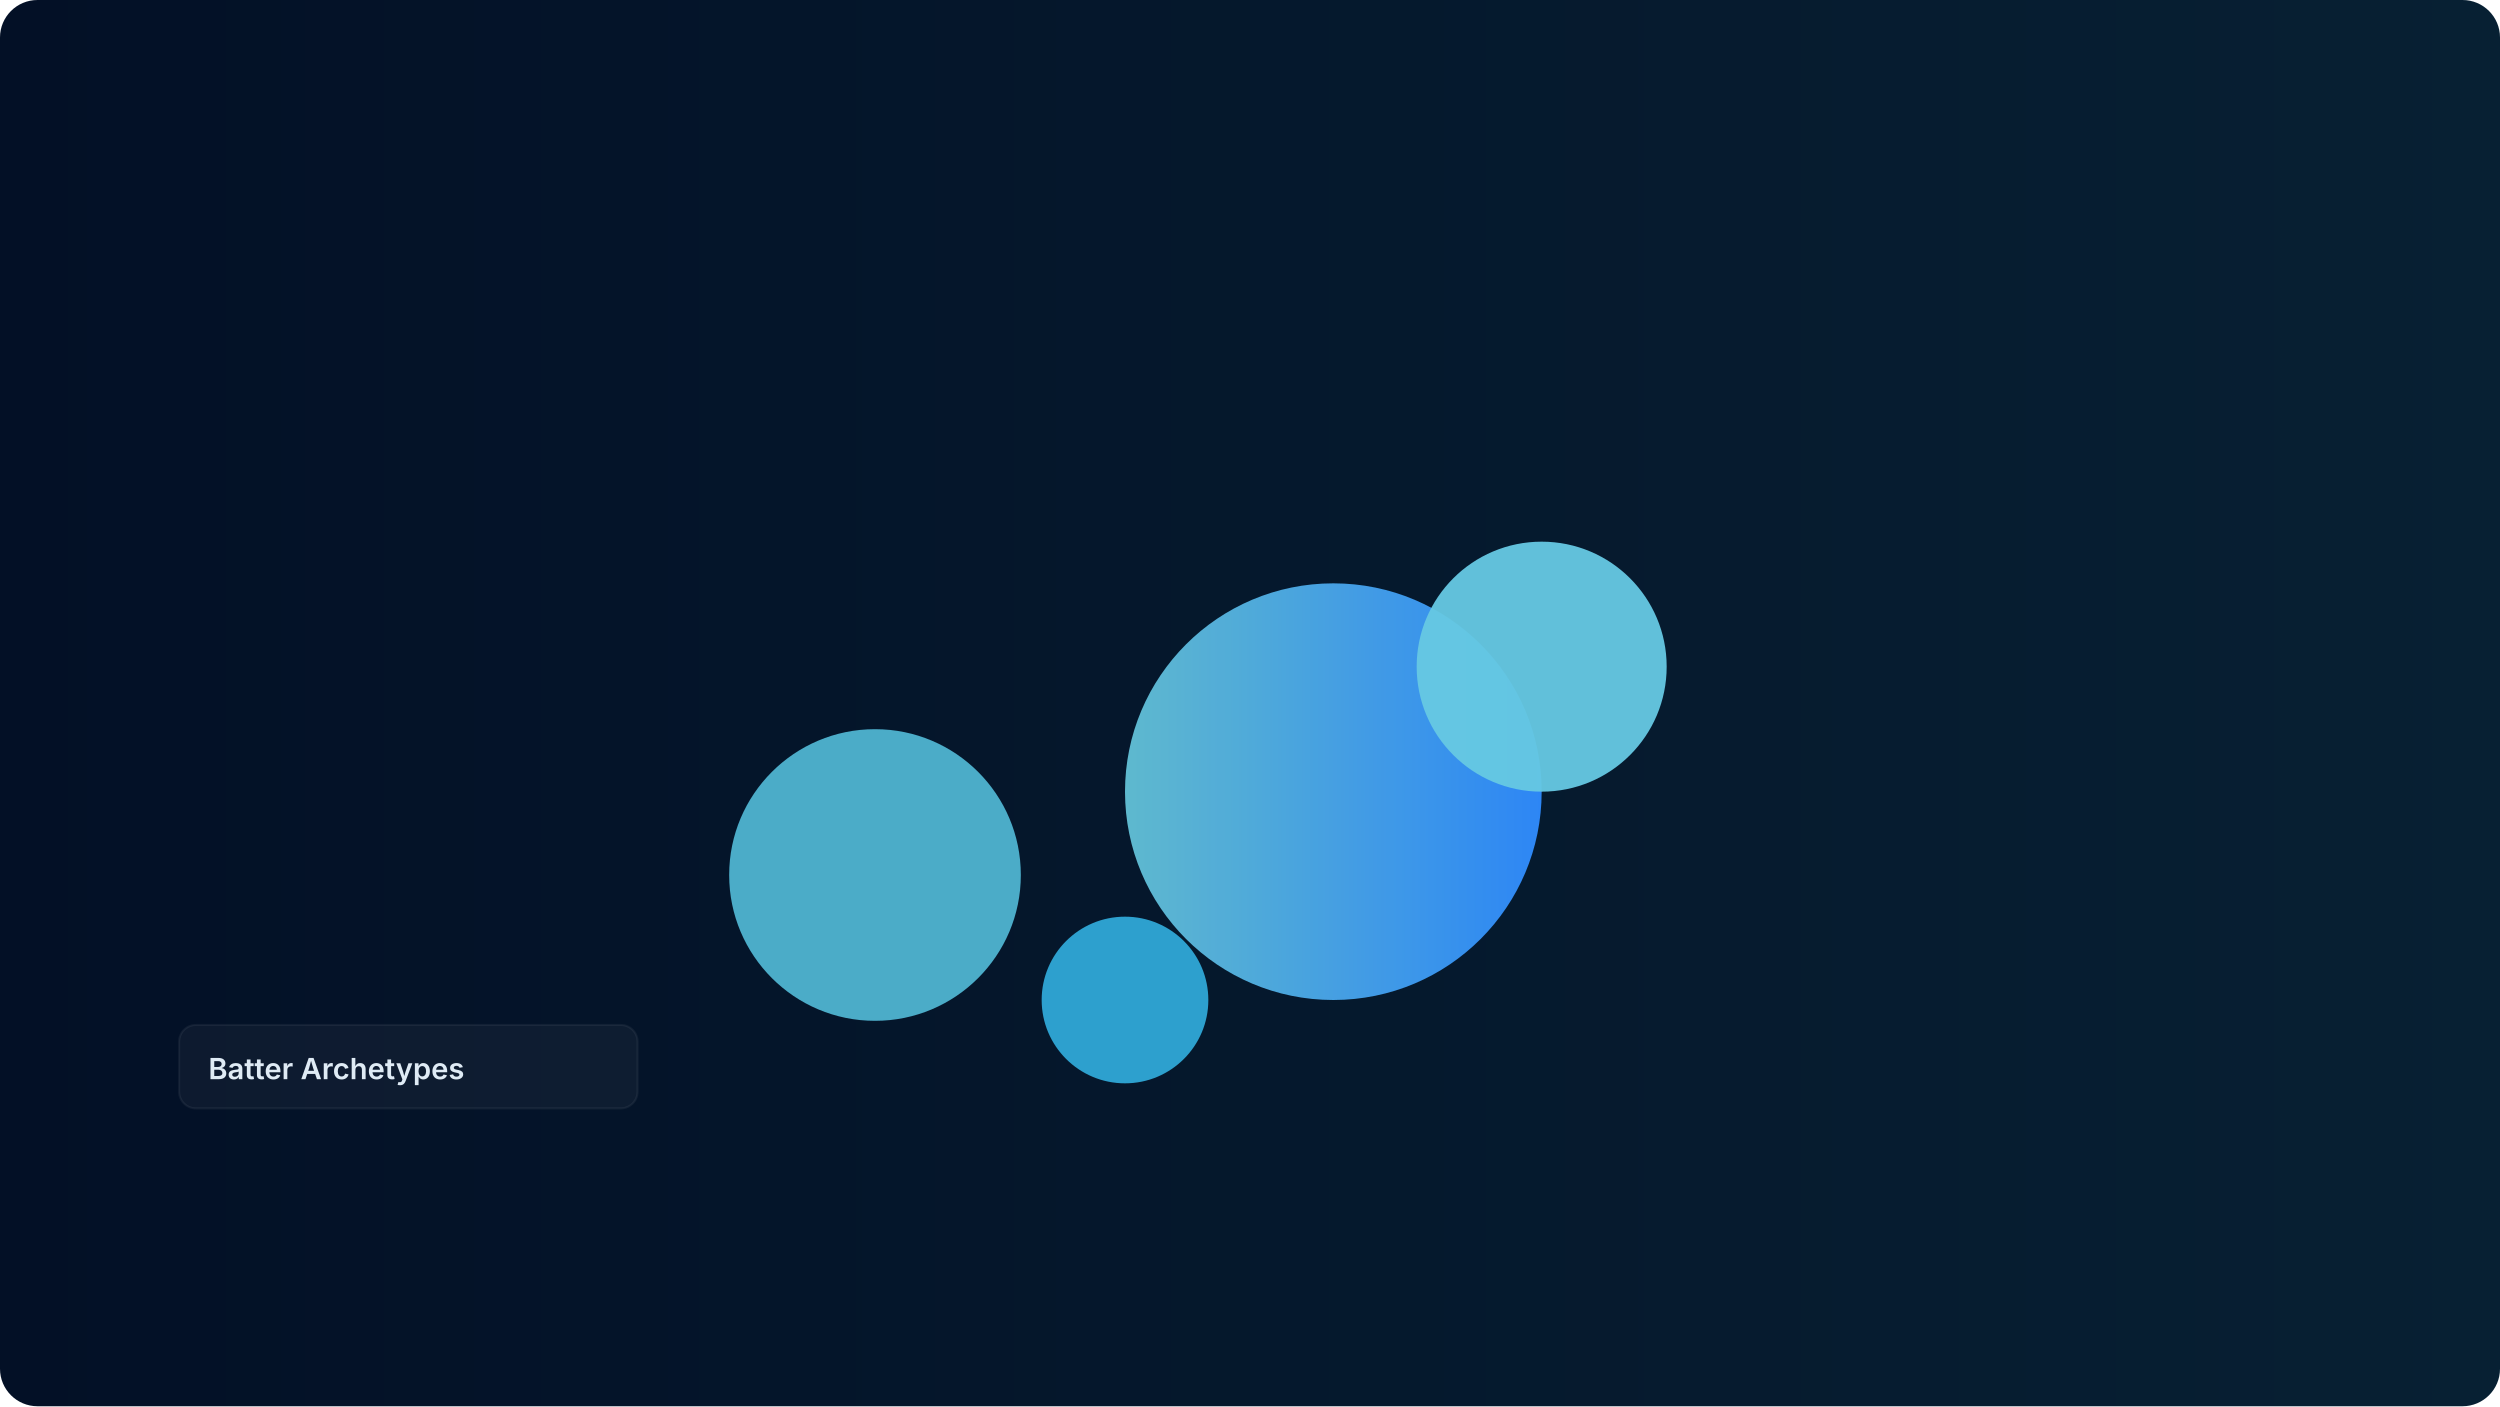
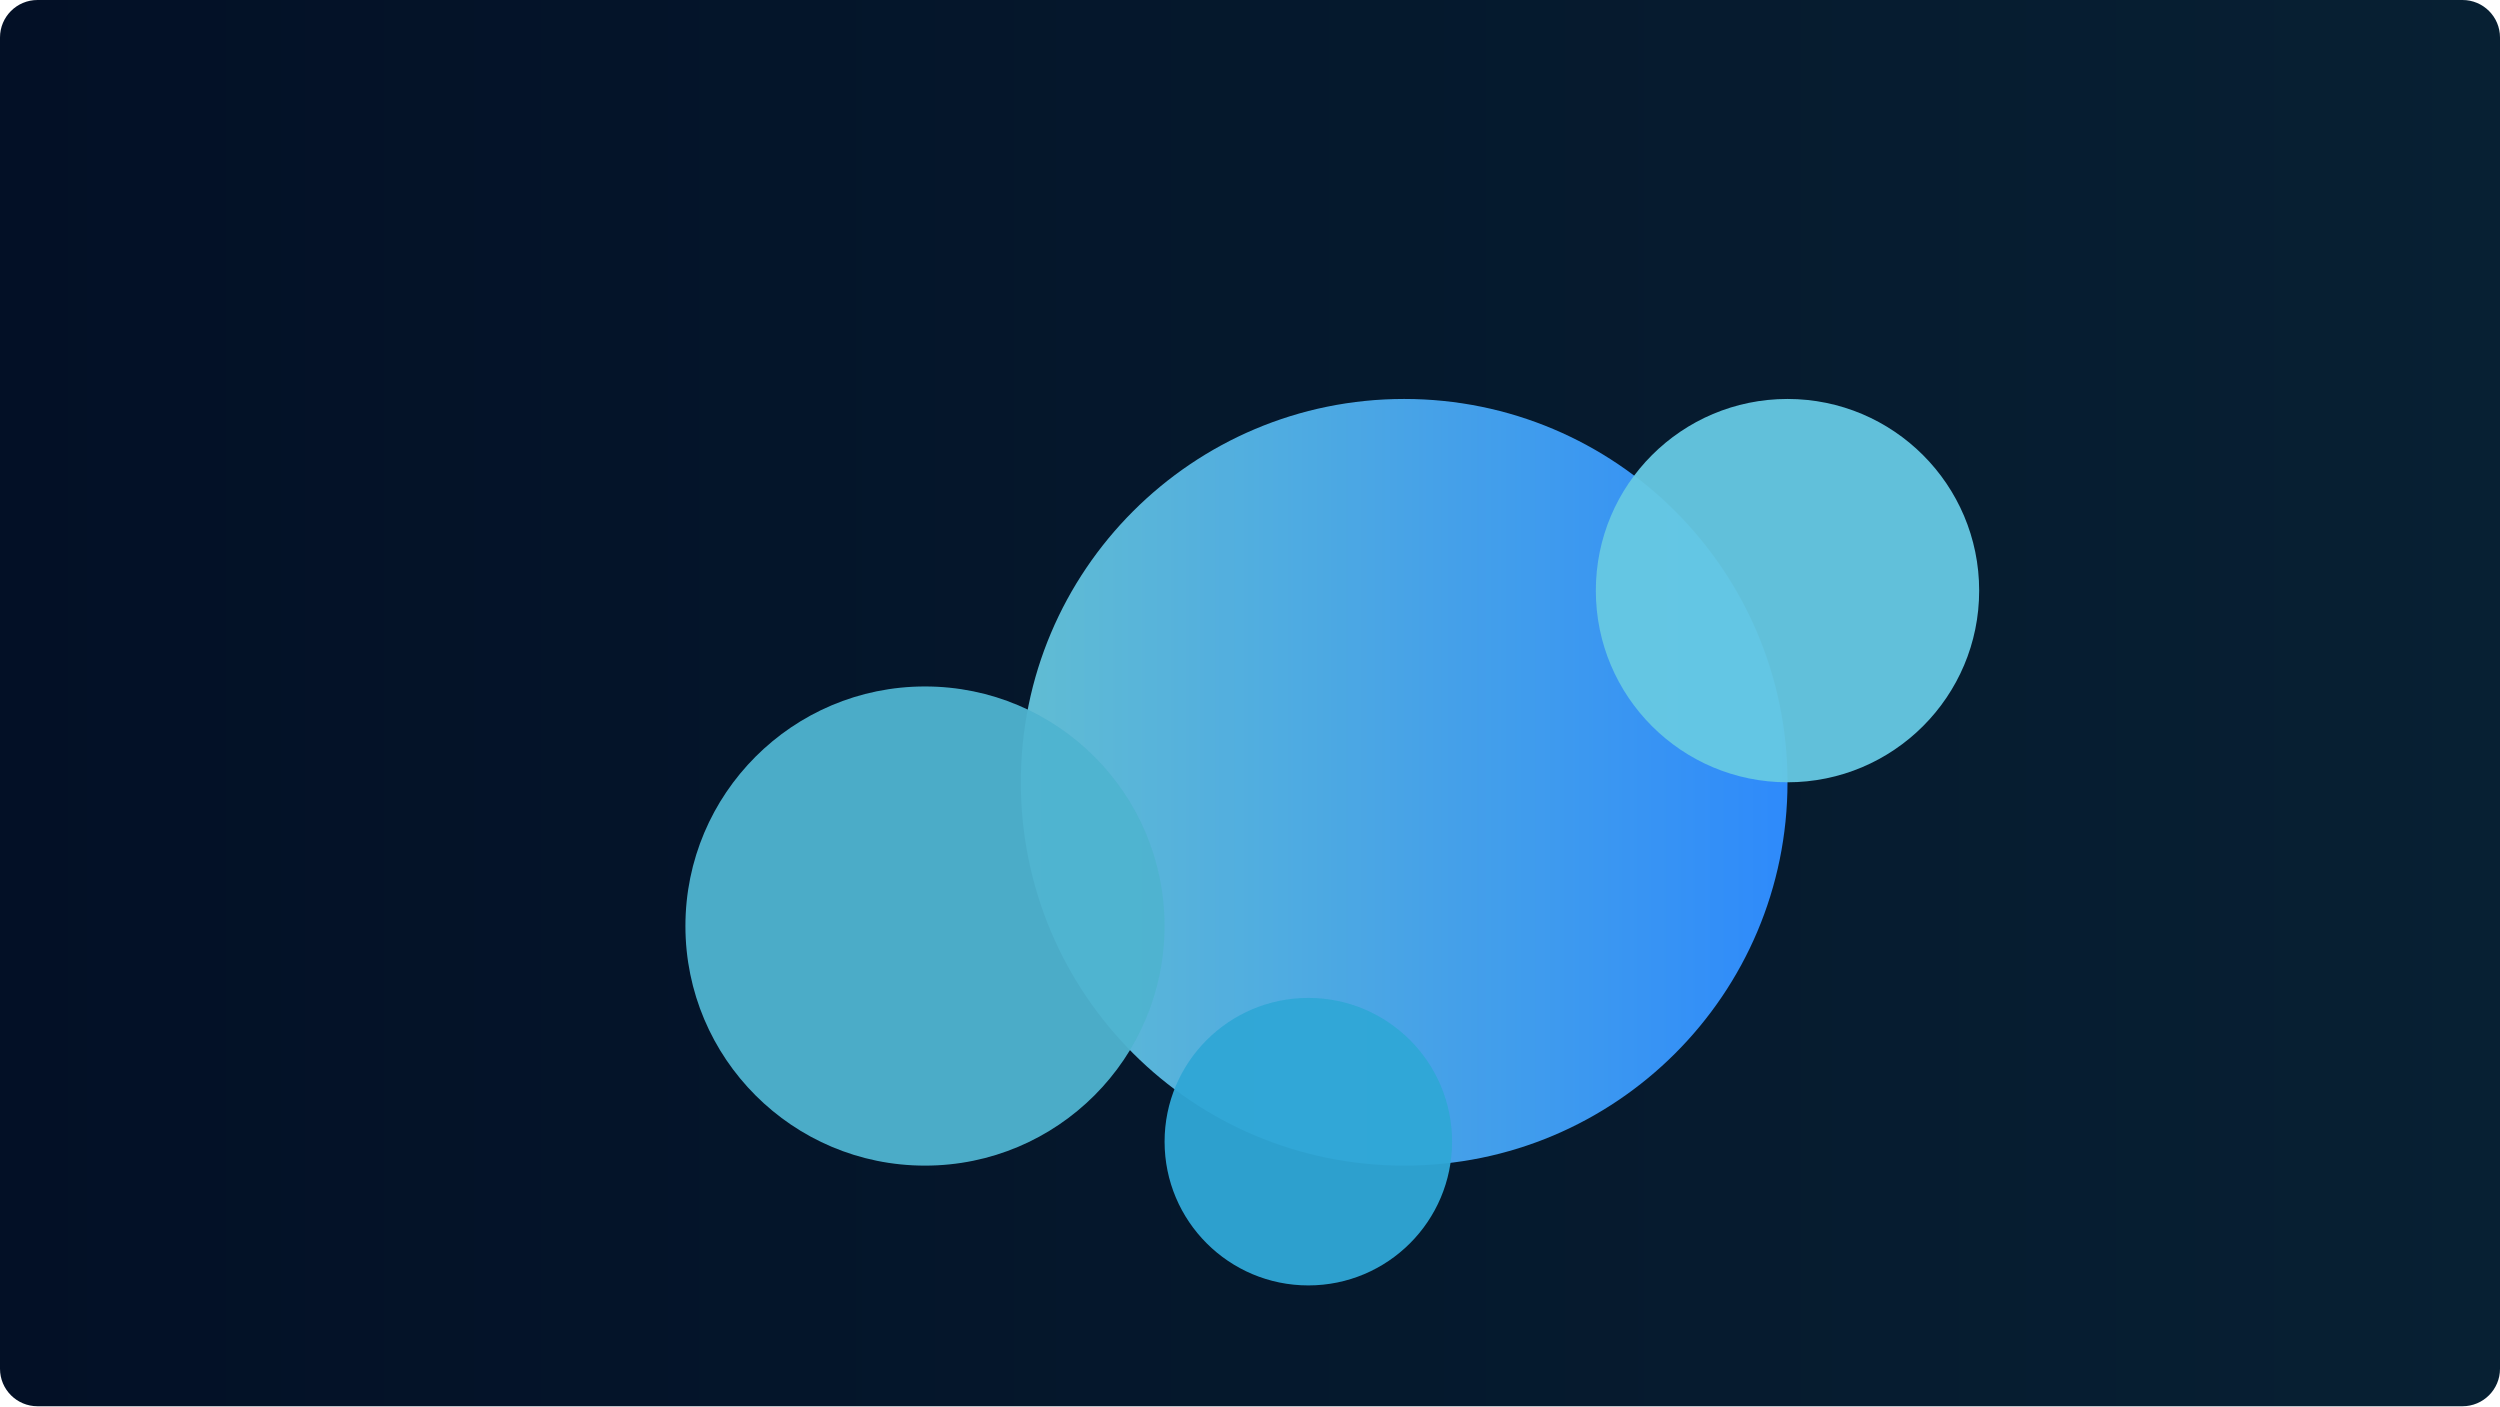
<svg xmlns="http://www.w3.org/2000/svg" width="1200" height="675" viewBox="0 0 1200 675" role="img" aria-label="Batter Archetypes thumbnail">
  <defs>
    <linearGradient id="bg3" x1="0" x2="1">
      <stop offset="0" stop-color="#031026" />
      <stop offset="1" stop-color="#072033" />
    </linearGradient>
    <linearGradient id="circ" x1="0" x2="1">
      <stop offset="0" stop-color="#63c1d6" />
      <stop offset="1" stop-color="#2f8cff" />
    </linearGradient>
  </defs>
  <rect width="1200" height="675" rx="18" fill="url(#bg3)" />
-   <g transform="translate(86,520)" font-family="Inter, Arial, sans-serif" fill="#eaf6ff" opacity="0.95">
-     <rect x="0" y="-28" rx="8" ry="8" width="220" height="40" fill="rgba(255,255,255,0.04)" stroke="rgba(255,255,255,0.06)" />
-     <text x="14" y="-2" font-size="14" font-weight="600">Batter Archetypes</text>
-   </g>
-   <g transform="translate(220,260)">
-     <circle cx="420" cy="120" r="100" fill="url(#circ)" opacity="0.95" />
-     <circle cx="200" cy="160" r="70" fill="#4fb3d0" opacity="0.95" />
-     <circle cx="320" cy="220" r="40" fill="#2fa7d6" opacity="0.95" />
-     <circle cx="520" cy="60" r="60" fill="#66c8e3" opacity="0.95" />
+   <g transform="translate(260,180) scale(1.15)">
+     <circle cx="360" cy="170" r="160" fill="url(#circ)" opacity="0.98" />
+     <circle cx="160" cy="230" r="100" fill="#4fb3d0" opacity="0.95" />
+     <circle cx="320" cy="320" r="60" fill="#2fa7d6" opacity="0.95" />
+     <circle cx="520" cy="90" r="80" fill="#66c8e3" opacity="0.95" />
  </g>
</svg>
